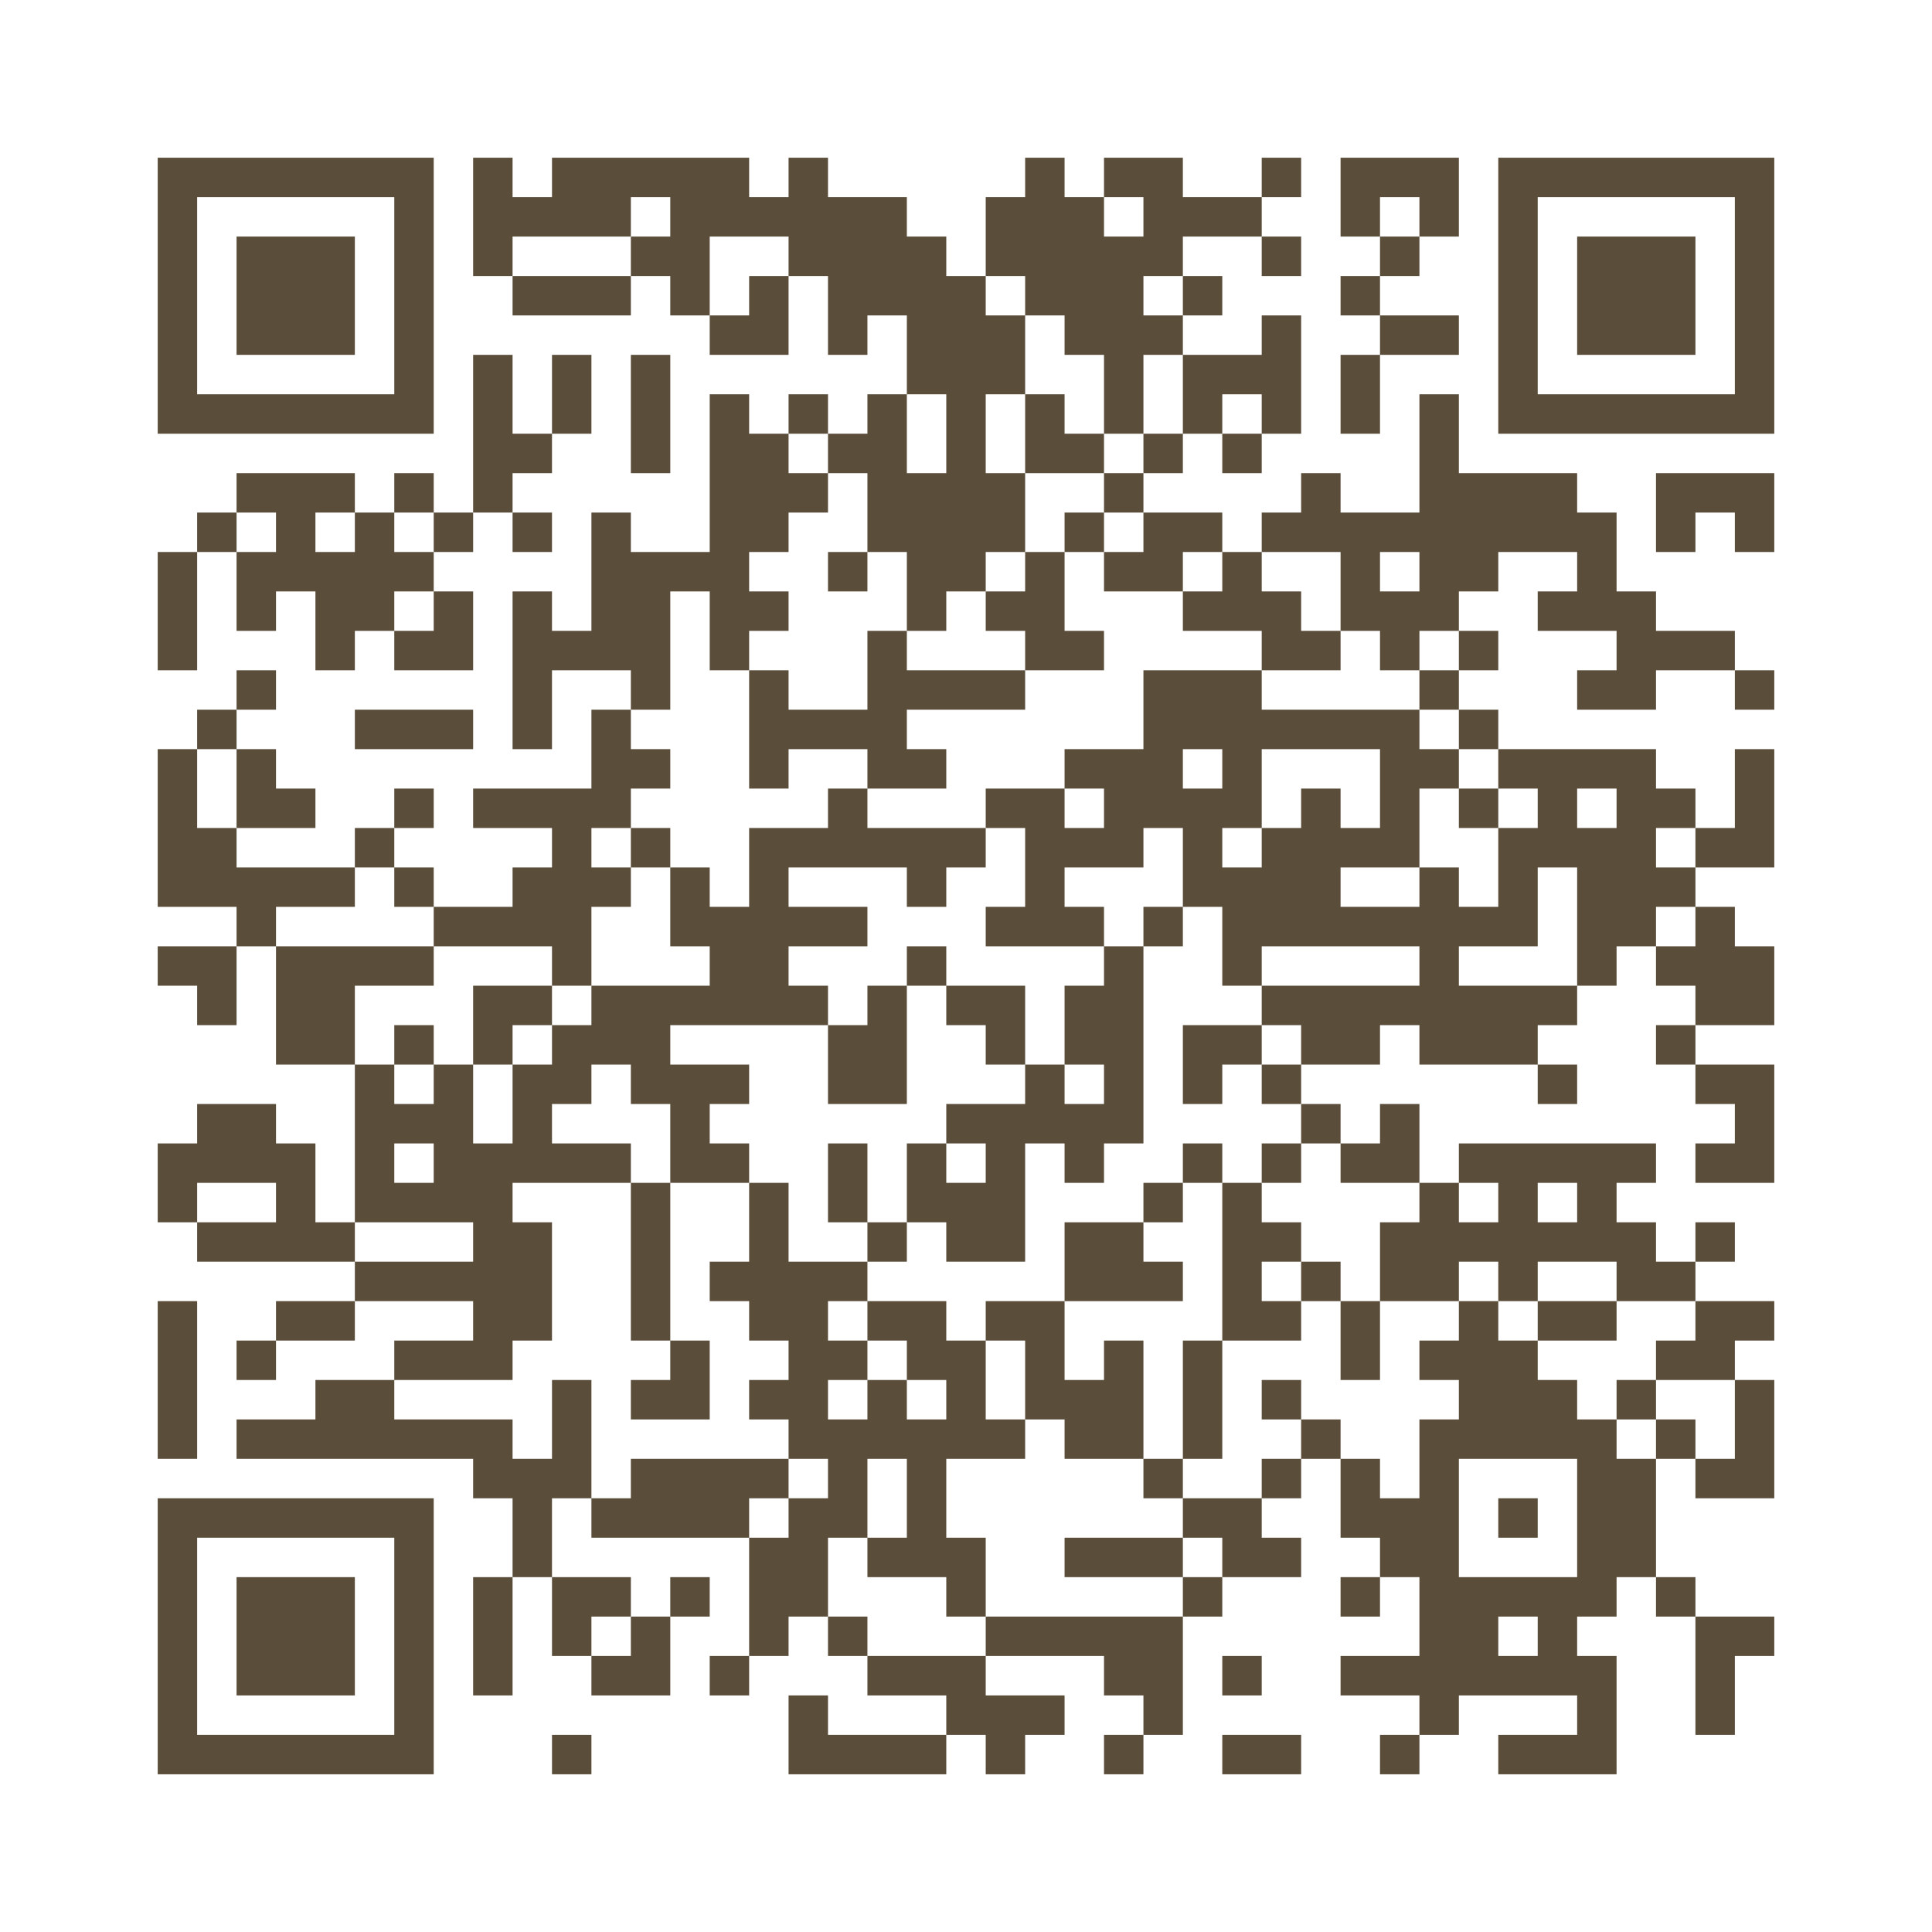
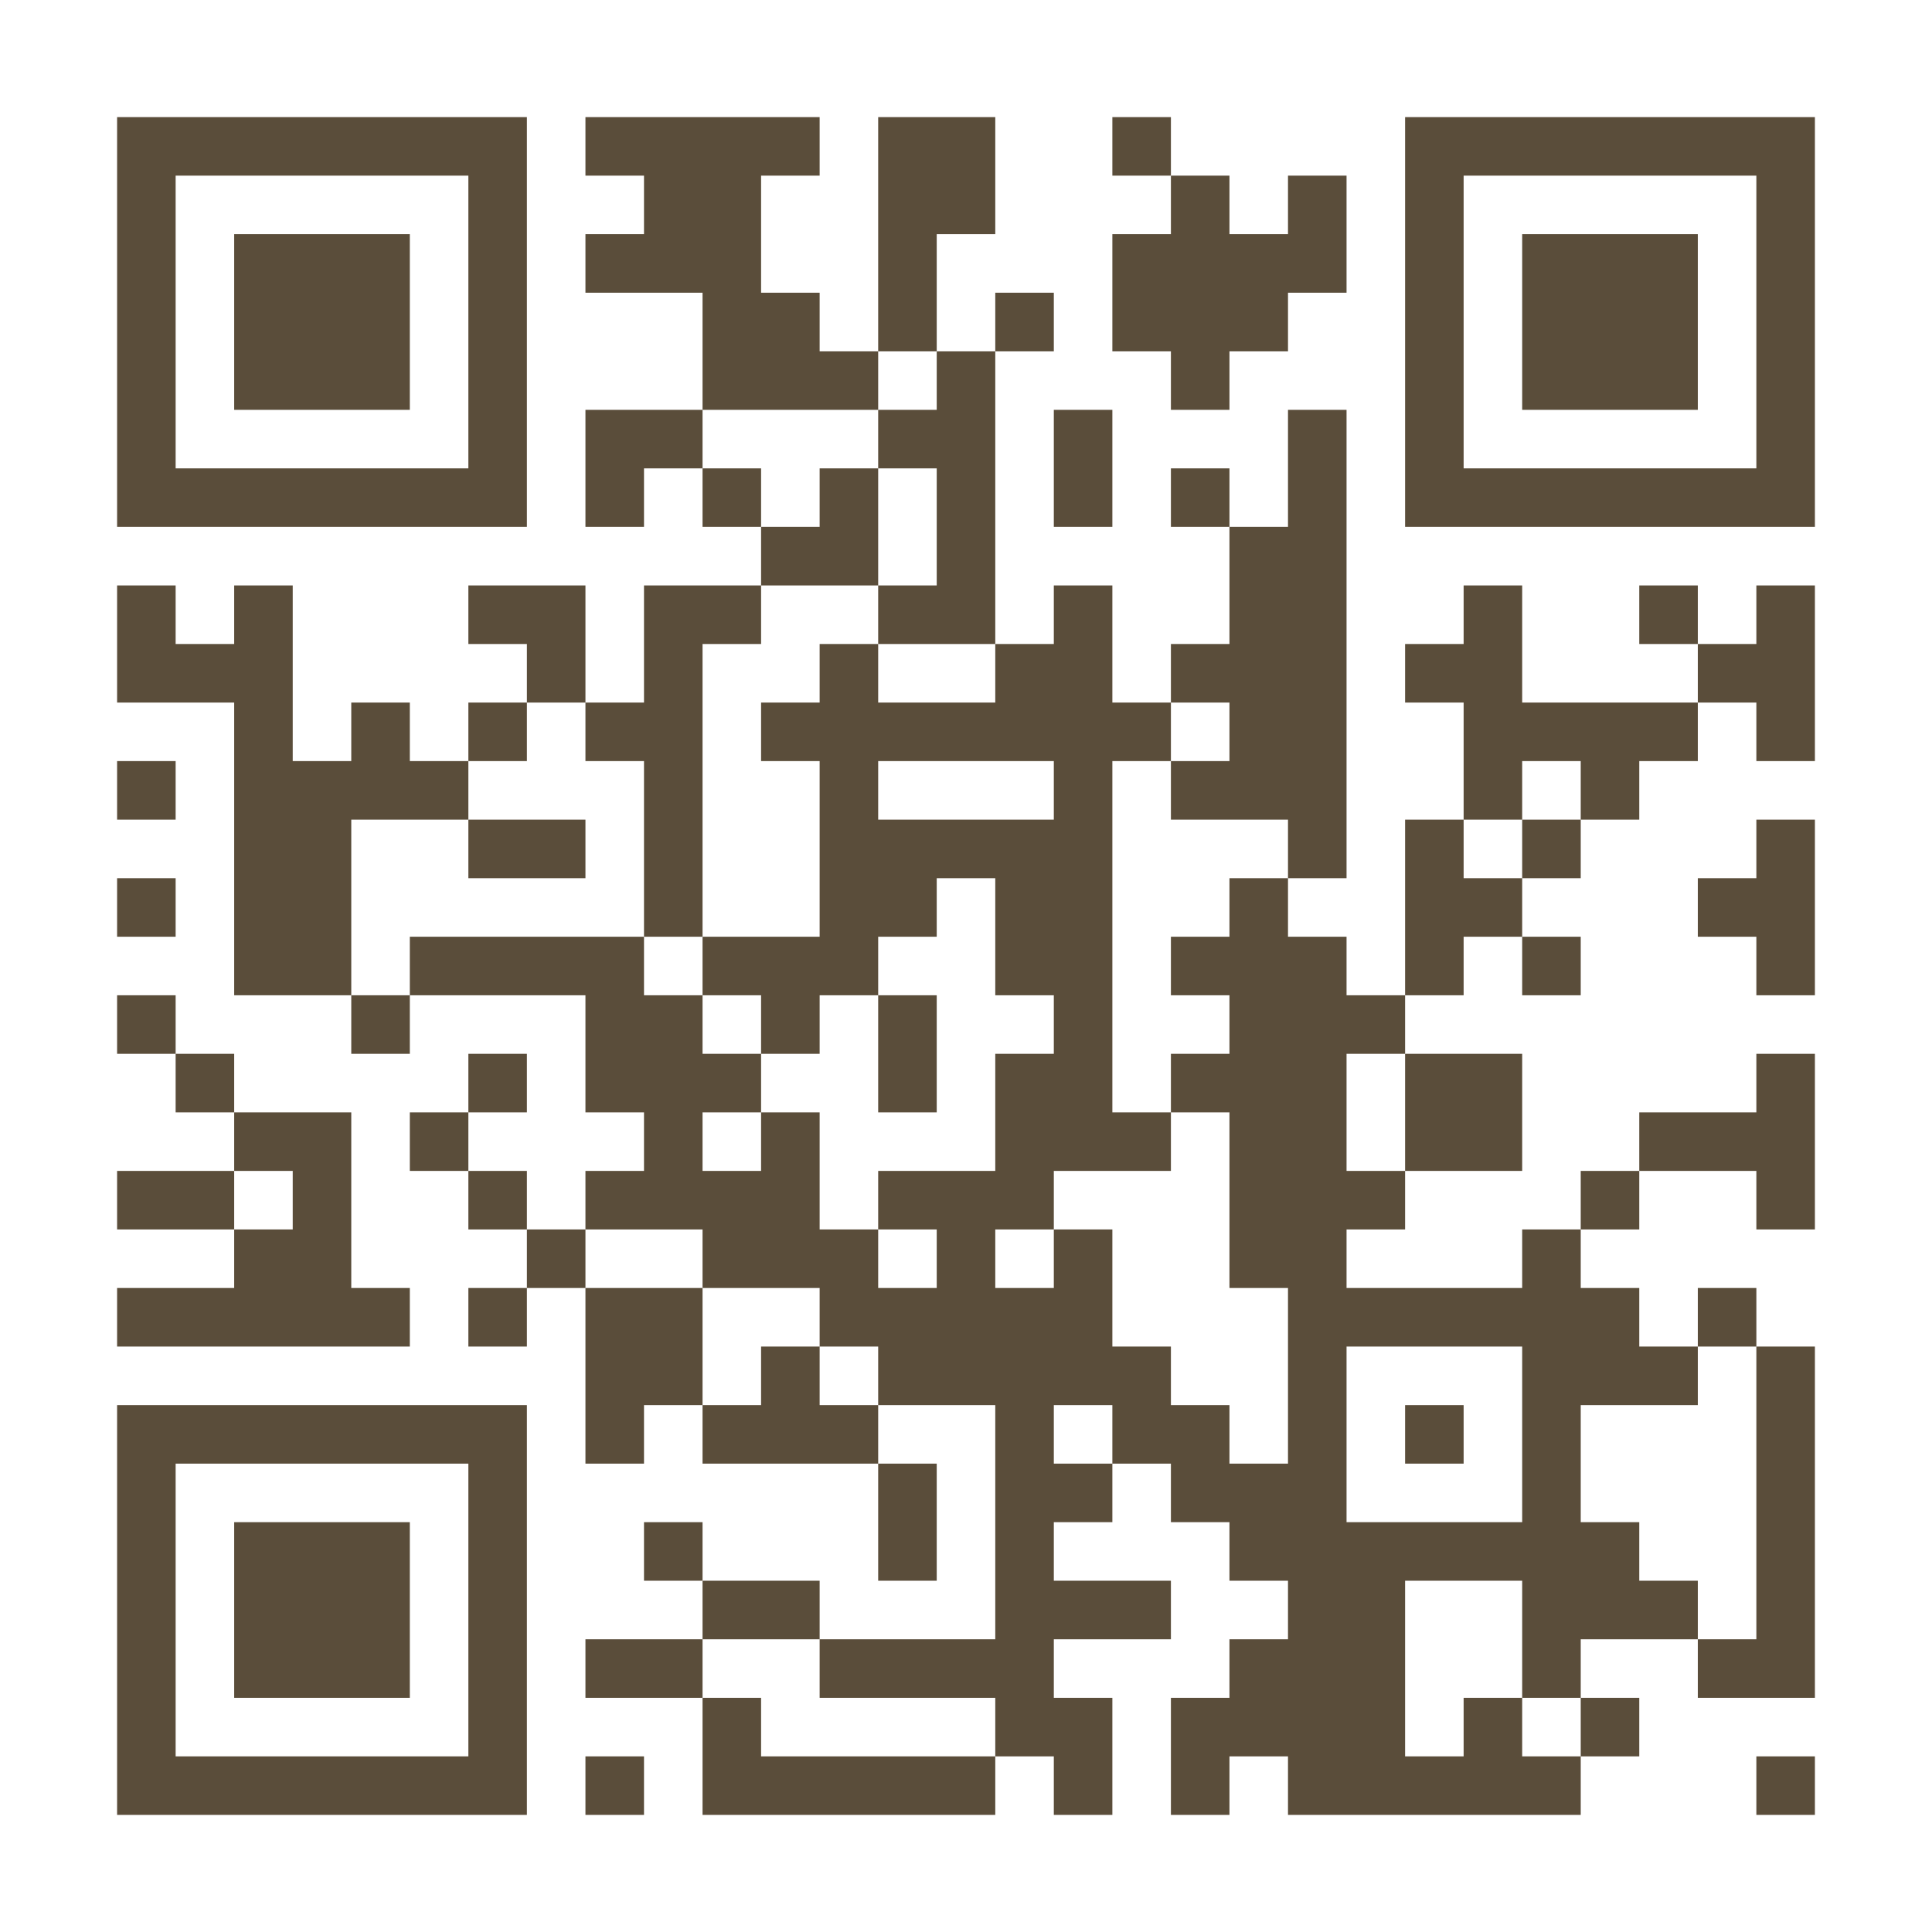
- <svg xmlns="http://www.w3.org/2000/svg" width="588" height="588" class="segno">
-   <g transform="scale(12)">
-     <path fill="#fff" d="M0 0h49v49h-49z" />
-     <path class="qrline" stroke="#5a4d3a" d="M4 4.5h7m1 0h1m1 0h5m1 0h1m5 0h1m1 0h2m2 0h1m1 0h3m1 0h7m-41 1h1m5 0h1m1 0h4m1 0h6m2 0h3m1 0h3m2 0h1m1 0h1m1 0h1m5 0h1m-41 1h1m1 0h3m1 0h1m1 0h1m3 0h2m2 0h4m1 0h5m2 0h1m2 0h1m2 0h1m1 0h3m1 0h1m-41 1h1m1 0h3m1 0h1m2 0h3m1 0h1m1 0h1m1 0h4m1 0h3m1 0h1m3 0h1m3 0h1m1 0h3m1 0h1m-41 1h1m1 0h3m1 0h1m7 0h2m1 0h1m1 0h3m1 0h3m2 0h1m2 0h2m1 0h1m1 0h3m1 0h1m-41 1h1m5 0h1m1 0h1m1 0h1m1 0h1m6 0h3m2 0h1m1 0h3m1 0h1m3 0h1m5 0h1m-41 1h7m1 0h1m1 0h1m1 0h1m1 0h1m1 0h1m1 0h1m1 0h1m1 0h1m1 0h1m1 0h1m1 0h1m1 0h1m1 0h1m1 0h7m-33 1h2m2 0h1m1 0h2m1 0h2m1 0h1m1 0h2m1 0h1m1 0h1m4 0h1m-31 1h3m1 0h1m1 0h1m5 0h3m1 0h4m2 0h1m4 0h1m2 0h4m2 0h3m-40 1h1m1 0h1m1 0h1m1 0h1m1 0h1m1 0h1m2 0h2m2 0h4m1 0h1m1 0h2m1 0h9m1 0h1m1 0h1m-41 1h1m1 0h5m4 0h4m2 0h1m1 0h2m1 0h1m1 0h2m1 0h1m2 0h1m1 0h2m2 0h1m-37 1h1m1 0h1m1 0h2m1 0h1m1 0h1m1 0h2m1 0h2m3 0h1m1 0h2m3 0h3m1 0h3m2 0h3m-38 1h1m3 0h1m1 0h2m1 0h4m1 0h1m3 0h1m3 0h2m4 0h2m1 0h1m1 0h1m3 0h3m-38 1h1m6 0h1m2 0h1m2 0h1m2 0h4m3 0h3m4 0h1m3 0h2m2 0h1m-40 1h1m3 0h3m1 0h1m1 0h1m3 0h4m6 0h7m1 0h1m-34 1h1m1 0h1m8 0h2m2 0h1m2 0h2m3 0h3m1 0h1m3 0h2m1 0h4m2 0h1m-41 1h1m1 0h2m2 0h1m1 0h4m5 0h1m3 0h2m1 0h4m1 0h1m1 0h1m1 0h1m1 0h1m1 0h2m1 0h1m-41 1h2m3 0h1m4 0h1m1 0h1m2 0h6m1 0h3m1 0h1m1 0h4m2 0h4m1 0h2m-41 1h5m1 0h1m2 0h3m1 0h1m1 0h1m3 0h1m2 0h1m3 0h4m2 0h1m1 0h1m1 0h3m-37 1h1m4 0h4m2 0h5m3 0h3m1 0h1m1 0h8m1 0h2m1 0h1m-40 1h2m1 0h4m3 0h1m3 0h2m3 0h1m4 0h1m2 0h1m4 0h1m3 0h1m1 0h3m-40 1h1m1 0h2m3 0h2m1 0h6m1 0h1m1 0h2m1 0h2m3 0h8m3 0h2m-38 1h2m1 0h1m1 0h1m1 0h3m4 0h2m2 0h1m1 0h2m1 0h2m1 0h2m1 0h3m3 0h1m-34 1h1m1 0h1m1 0h2m1 0h3m2 0h2m3 0h1m1 0h1m1 0h1m1 0h1m6 0h1m3 0h2m-40 1h2m2 0h3m1 0h1m3 0h1m6 0h5m4 0h1m1 0h1m8 0h1m-41 1h4m1 0h1m1 0h5m1 0h2m2 0h1m1 0h1m1 0h1m1 0h1m2 0h1m1 0h1m1 0h2m1 0h5m1 0h2m-41 1h1m2 0h1m1 0h4m3 0h1m2 0h1m1 0h1m1 0h3m3 0h1m1 0h1m4 0h1m1 0h1m1 0h1m-36 1h4m3 0h2m2 0h1m2 0h1m2 0h1m1 0h2m1 0h2m2 0h2m2 0h7m1 0h1m-35 1h5m2 0h1m1 0h4m5 0h3m1 0h1m1 0h1m1 0h2m1 0h1m2 0h2m-39 1h1m2 0h2m3 0h2m2 0h1m2 0h2m1 0h2m1 0h2m4 0h2m1 0h1m2 0h1m1 0h2m2 0h2m-41 1h1m1 0h1m3 0h3m4 0h1m2 0h2m1 0h2m1 0h1m1 0h1m1 0h1m3 0h1m1 0h3m3 0h2m-40 1h1m3 0h2m4 0h1m1 0h2m1 0h2m1 0h1m1 0h1m1 0h3m1 0h1m1 0h1m4 0h3m1 0h1m2 0h1m-41 1h1m1 0h7m1 0h1m5 0h6m1 0h2m1 0h1m2 0h1m2 0h5m1 0h1m1 0h1m-33 1h3m1 0h4m1 0h1m1 0h1m5 0h1m2 0h1m1 0h1m1 0h1m3 0h2m1 0h2m-41 1h7m2 0h1m1 0h4m1 0h2m1 0h1m6 0h2m2 0h3m1 0h1m1 0h2m-38 1h1m5 0h1m2 0h1m5 0h2m1 0h3m2 0h3m1 0h2m2 0h2m3 0h2m-38 1h1m1 0h3m1 0h1m1 0h1m1 0h2m1 0h1m1 0h2m3 0h1m5 0h1m3 0h1m1 0h5m1 0h1m-39 1h1m1 0h3m1 0h1m1 0h1m1 0h1m1 0h1m2 0h1m1 0h1m3 0h5m6 0h2m1 0h1m3 0h2m-41 1h1m1 0h3m1 0h1m1 0h1m2 0h2m1 0h1m3 0h3m3 0h2m1 0h1m2 0h7m2 0h1m-40 1h1m5 0h1m9 0h1m3 0h3m2 0h1m6 0h1m3 0h1m2 0h1m-40 1h7m3 0h1m5 0h4m1 0h1m2 0h1m2 0h2m2 0h1m2 0h3" />
+ <svg xmlns="http://www.w3.org/2000/svg" width="264" height="264" class="segno">
+   <g transform="scale(8)">
+     <path fill="#fff" d="M0 0h33v33h-33z" />
+     <path class="qrline" stroke="#5a4d3a" d="M2 2.5h7m1 0h4m1 0h2m2 0h1m4 0h7m-29 1h1m5 0h1m2 0h2m2 0h2m3 0h1m1 0h1m1 0h1m5 0h1m-29 1h1m1 0h3m1 0h1m1 0h3m2 0h1m3 0h4m1 0h1m1 0h3m1 0h1m-29 1h1m1 0h3m1 0h1m3 0h2m1 0h1m1 0h1m1 0h3m2 0h1m1 0h3m1 0h1m-29 1h1m1 0h3m1 0h1m3 0h3m1 0h1m3 0h1m3 0h1m1 0h3m1 0h1m-29 1h1m5 0h1m1 0h2m3 0h2m1 0h1m3 0h1m1 0h1m5 0h1m-29 1h7m1 0h1m1 0h1m1 0h1m1 0h1m1 0h1m1 0h1m1 0h1m1 0h7m-18 1h2m1 0h1m4 0h2m-21 1h1m1 0h1m3 0h2m1 0h2m2 0h2m1 0h1m2 0h2m2 0h1m2 0h1m1 0h1m-29 1h3m4 0h1m1 0h1m2 0h1m2 0h2m1 0h3m1 0h2m3 0h2m-27 1h1m1 0h1m1 0h1m1 0h2m1 0h7m1 0h2m2 0h4m1 0h1m-29 1h1m1 0h4m3 0h1m2 0h1m3 0h1m1 0h3m2 0h1m1 0h1m-24 1h2m2 0h2m1 0h1m2 0h5m3 0h1m1 0h1m1 0h1m3 0h1m-29 1h1m1 0h2m5 0h1m2 0h2m1 0h2m2 0h1m2 0h2m3 0h2m-27 1h2m1 0h4m1 0h3m2 0h2m1 0h3m1 0h1m1 0h1m3 0h1m-29 1h1m3 0h1m3 0h2m1 0h1m1 0h1m2 0h1m2 0h3m-21 1h1m4 0h1m1 0h3m2 0h1m1 0h2m1 0h3m1 0h2m4 0h1m-27 1h2m1 0h1m3 0h1m1 0h1m3 0h3m1 0h2m1 0h2m2 0h3m-29 1h2m1 0h1m2 0h1m1 0h4m1 0h3m3 0h3m3 0h1m2 0h1m-27 1h2m3 0h1m2 0h3m1 0h1m1 0h1m2 0h2m3 0h1m-25 1h5m1 0h1m1 0h2m2 0h5m3 0h6m1 0h1m-20 1h2m1 0h1m1 0h5m2 0h1m3 0h3m1 0h1m-29 1h7m1 0h1m1 0h3m2 0h1m1 0h2m1 0h1m1 0h1m1 0h1m3 0h1m-29 1h1m5 0h1m6 0h1m1 0h2m1 0h3m3 0h1m3 0h1m-29 1h1m1 0h3m1 0h1m2 0h1m3 0h1m1 0h1m3 0h7m2 0h1m-29 1h1m1 0h3m1 0h1m3 0h2m3 0h3m2 0h2m2 0h3m1 0h1m-29 1h1m1 0h3m1 0h1m1 0h2m2 0h4m3 0h3m2 0h1m2 0h2m-29 1h1m5 0h1m3 0h1m4 0h2m1 0h4m1 0h1m1 0h1m-26 1h7m1 0h1m1 0h5m1 0h1m1 0h1m1 0h5m3 0h1" />
  </g>
</svg>
